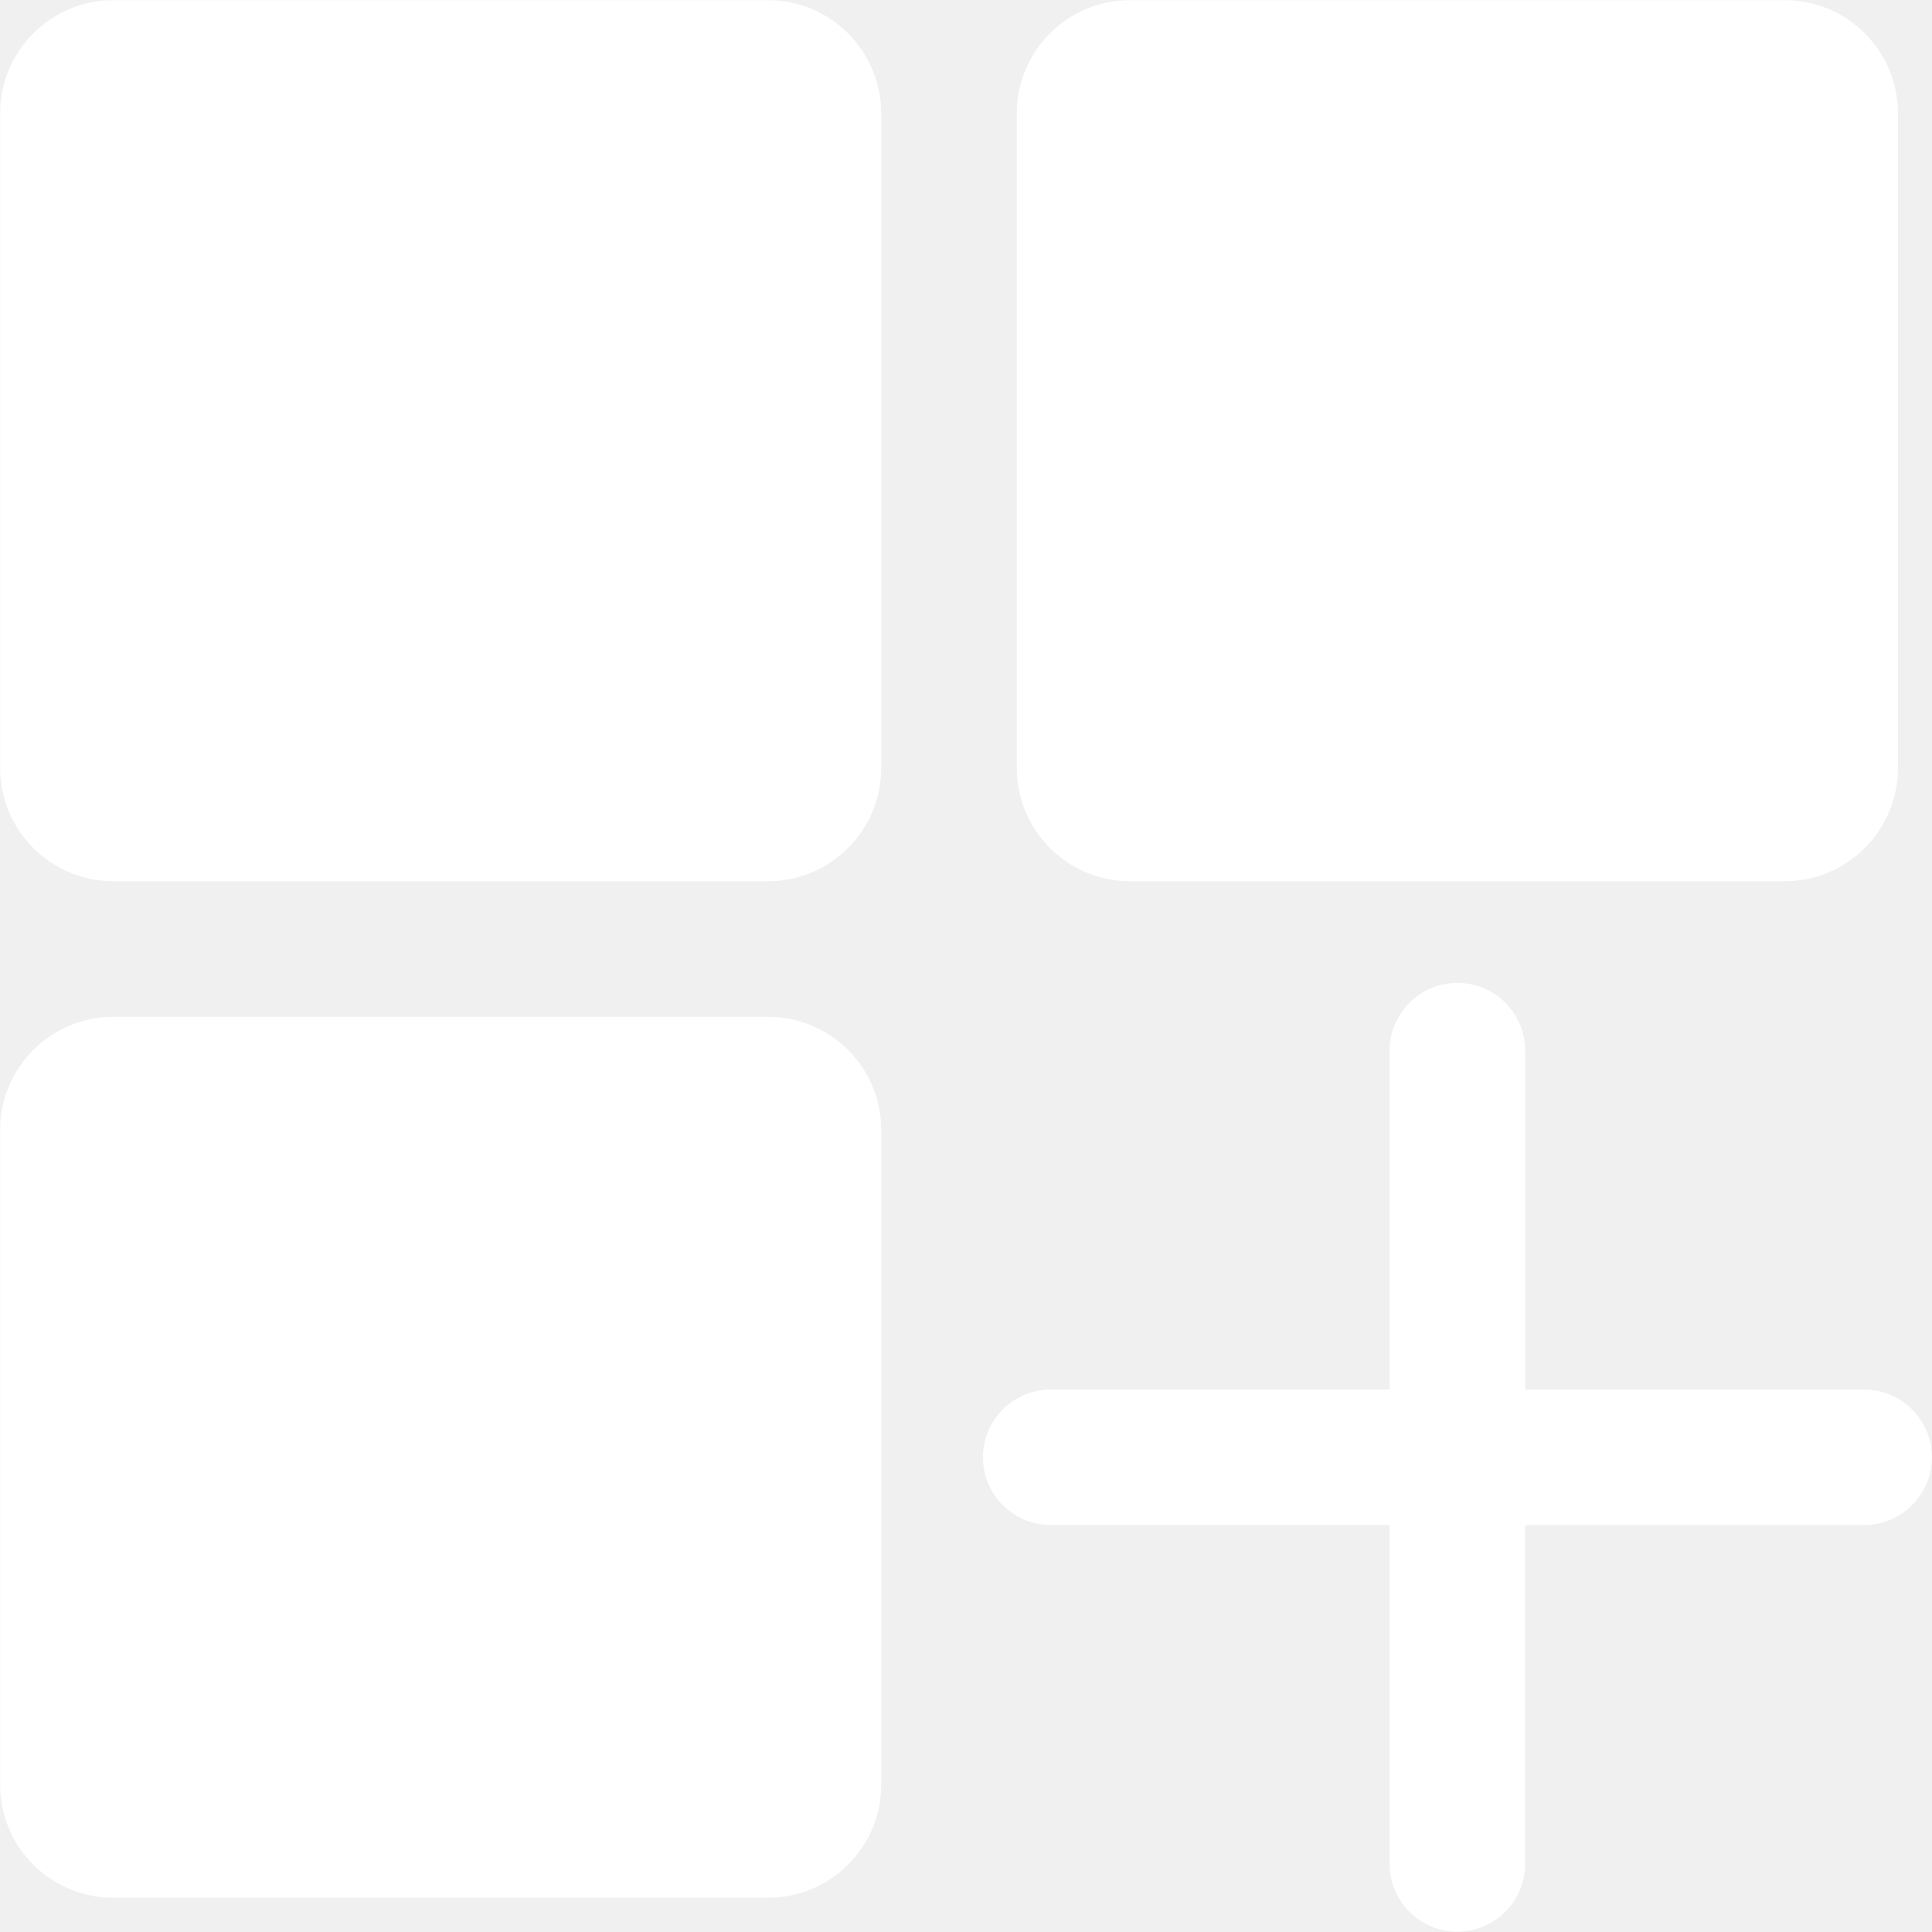
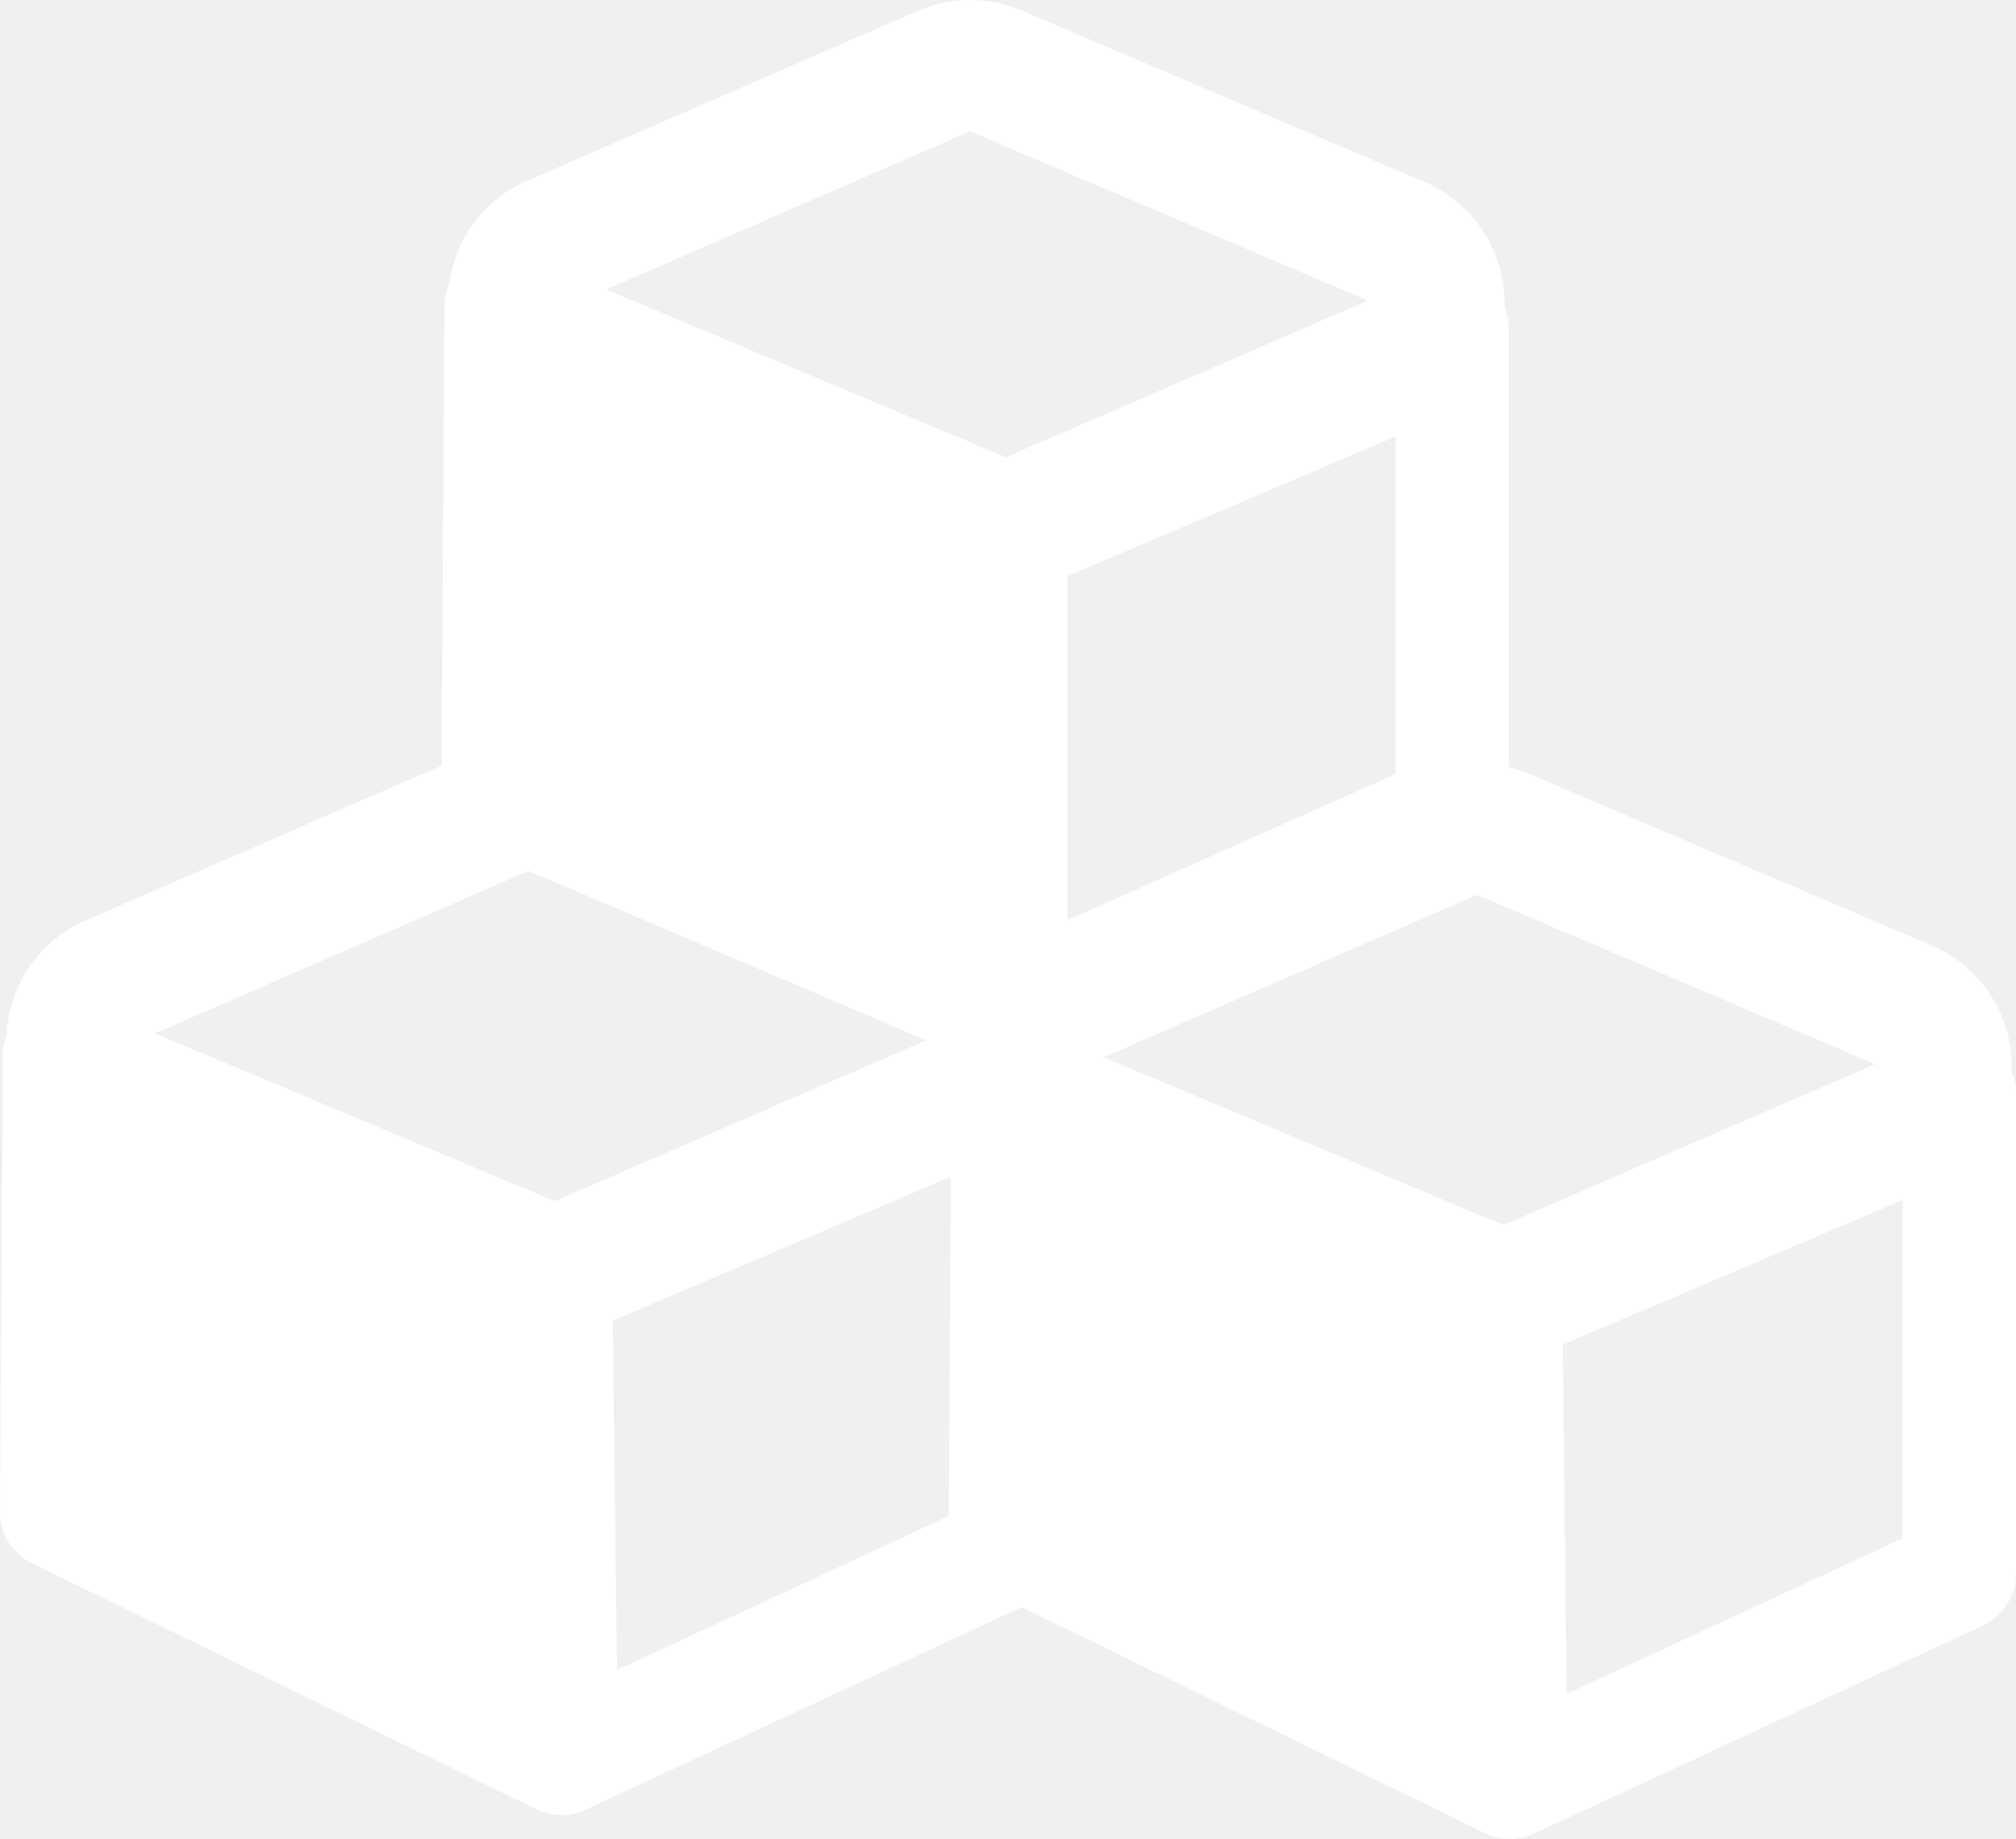
- <svg xmlns="http://www.w3.org/2000/svg" version="1.1" id="Layer_1" x="0px" y="0px" width="128px" height="128px" viewBox="0 0 128 128" enable-background="new 0 0 128 128" xml:space="preserve">
-   <g>
-     <path fill="#FFFFFF" d="M50.89,0.01H7.509c-4.137,0-7.502,3.365-7.502,7.502v43.371c0,4.136,3.365,7.501,7.502,7.501H50.89   c4.129,0,7.494-3.366,7.494-7.501V7.512C58.384,3.375,55.019,0.01,50.89,0.01z" />
-     <path fill="#FFFFFF" d="M74.867,58.384h43.382c4.136,0,7.494-3.366,7.494-7.501V7.512c0-4.137-3.358-7.502-7.494-7.502H74.867   c-4.137,0-7.503,3.365-7.503,7.502v43.371C67.364,55.019,70.73,58.384,74.867,58.384z" />
-     <path fill="#FFFFFF" d="M50.89,67.364H7.509c-4.137,0-7.502,3.364-7.502,7.492v43.38c0,4.15,3.365,7.494,7.502,7.494H50.89   c4.129,0,7.494-3.344,7.494-7.494v-43.38C58.384,70.729,55.019,67.364,50.89,67.364z" />
-     <path fill="#FFFFFF" d="M123.499,92.062h-22.455V69.607c0-2.479-2.007-4.487-4.486-4.487s-4.494,2.009-4.494,4.487v22.454H69.615   c-2.479,0-4.493,2.006-4.493,4.485c0,2.479,2.015,4.493,4.493,4.493h22.448v22.446c0,2.479,2.015,4.494,4.494,4.494   s4.486-2.015,4.486-4.494V101.04h22.455c2.479,0,4.494-2.015,4.494-4.493C127.993,94.067,125.979,92.062,123.499,92.062z" />
-   </g>
+ <svg xmlns="http://www.w3.org/2000/svg" version="1.1" id="Layer_1" x="0px" y="0px" width="337.887px" height="308.276px" viewBox="0 0 337.887 308.276" enable-background="new 0 0 337.887 308.276" xml:space="preserve">
+   <path fill="#FFFFFF" d="M337.199,179.668c0.014-0.306-0.042-0.609-0.042-0.918c0-8.818-5.304-16.785-13.417-20.24l-67.365-28.75  c-1.178-0.502-2.487-0.873-3.487-1.16V54.761c0-1.069-0.349-2.109-0.688-3.093c0.014-0.306-0.042-0.609-0.042-0.918  c0-8.818-5.304-16.785-13.417-20.24L171.221,1.76C168.466,0.586,165.522,0,162.59,0c-2.99,0-5.984,0.609-8.782,1.827l-65.502,28.5  c-7.15,3.111-12.042,9.739-13.029,17.339c-0.5,1.155-0.785,2.409-0.793,3.705l-0.473,76.977l-59.708,25.979  c-7.677,3.34-12.749,10.732-13.18,19.032c-0.417,1.066-0.644,2.215-0.651,3.394L0,253.453c-0.022,3.653,2.051,6.995,5.334,8.597  l83.58,40.778c0.192,0.094,0.391,0.166,0.588,0.246c1.421,0.783,2.992,1.202,4.578,1.202c1.362,0,2.728-0.293,4.001-0.884  l73.153-33.977l76.68,37.412c0.192,0.094,0.391,0.166,0.588,0.246c1.421,0.783,2.992,1.202,4.578,1.202  c1.361,0,2.729-0.293,4.002-0.884l75.153-34.834c3.353-1.558,5.651-4.919,5.651-8.616v-81.182  C337.887,181.691,337.539,180.651,337.199,179.668z M178.887,154.258v-57.66l55-23.426v56.601L178.887,154.258z M88.58,146  l66.668,28.396l-62.292,26.964l-66.967-28.125L88.58,146z M314.249,178.396l-62.293,26.964l-66.967-28.125L247.581,150  L314.249,178.396z M162.58,22l66.668,28.396l-60.667,26.26L101.61,48.529L162.58,22z M102.698,221.398l56.672-24.138l-0.35,56.879  l-55.618,25.832L102.698,221.398z M262.556,283.972l-0.628-58.573l56.959-24.227v56.708L262.556,283.972z" />
</svg>
